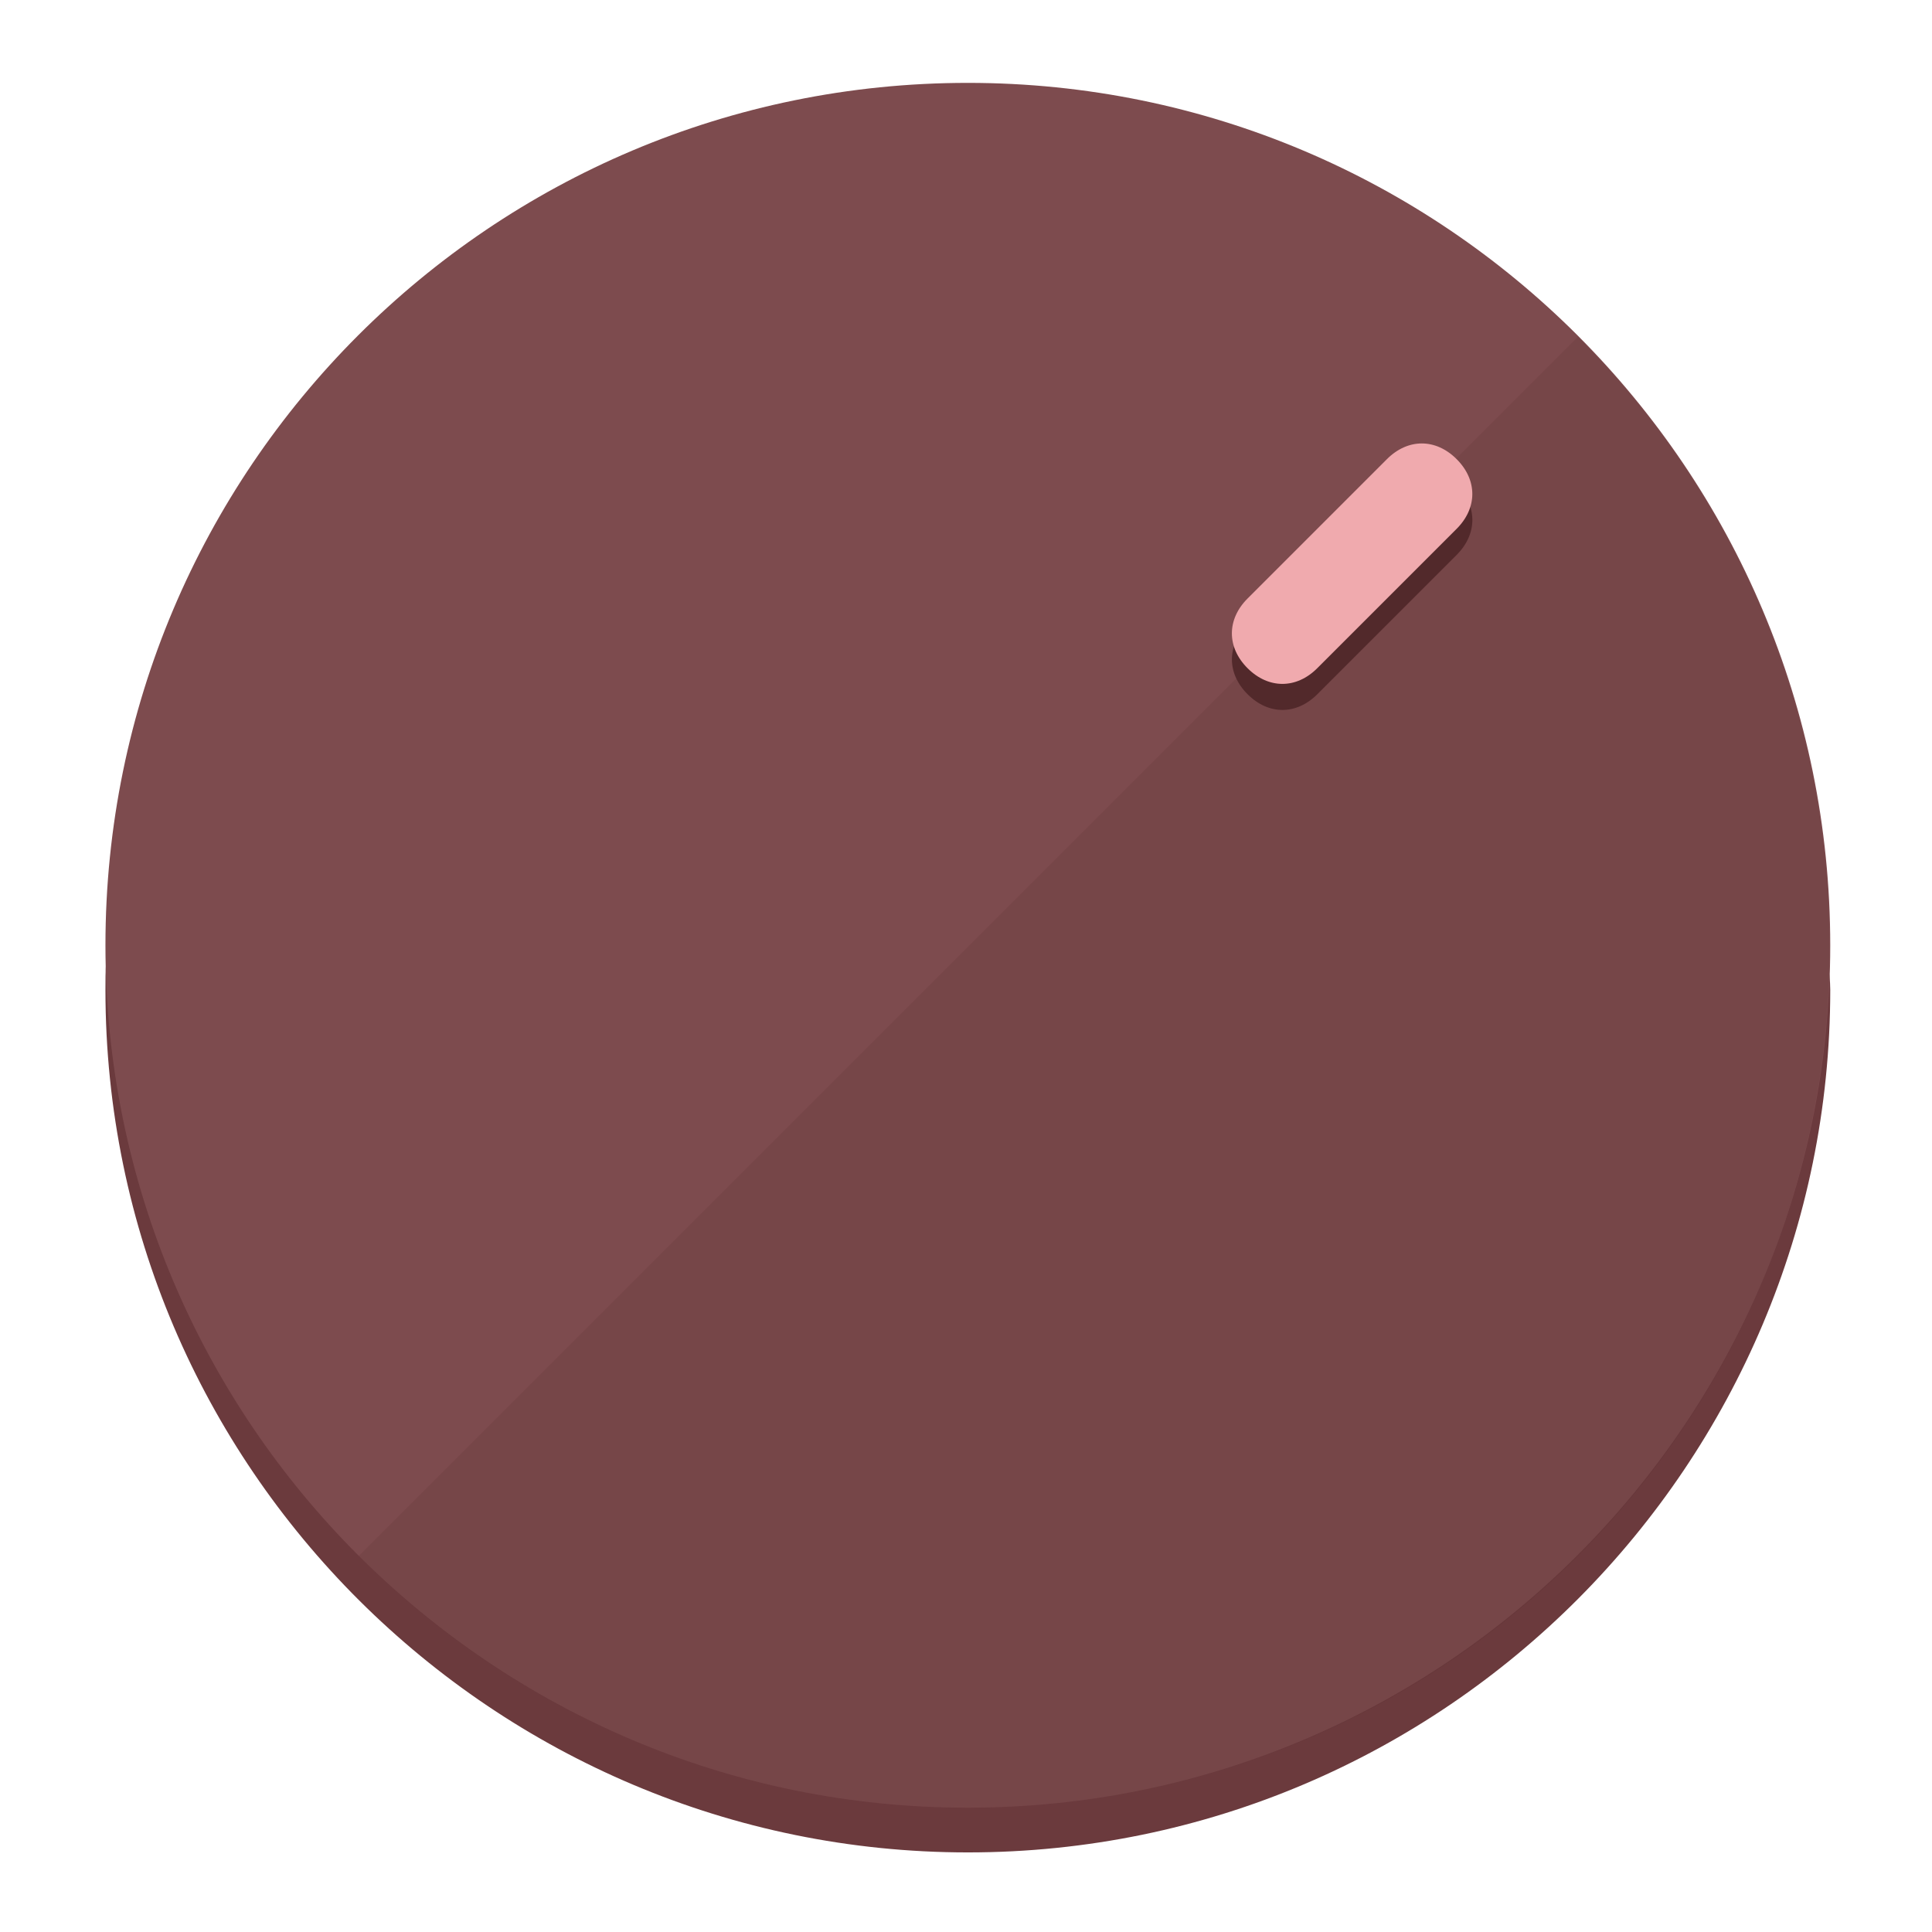
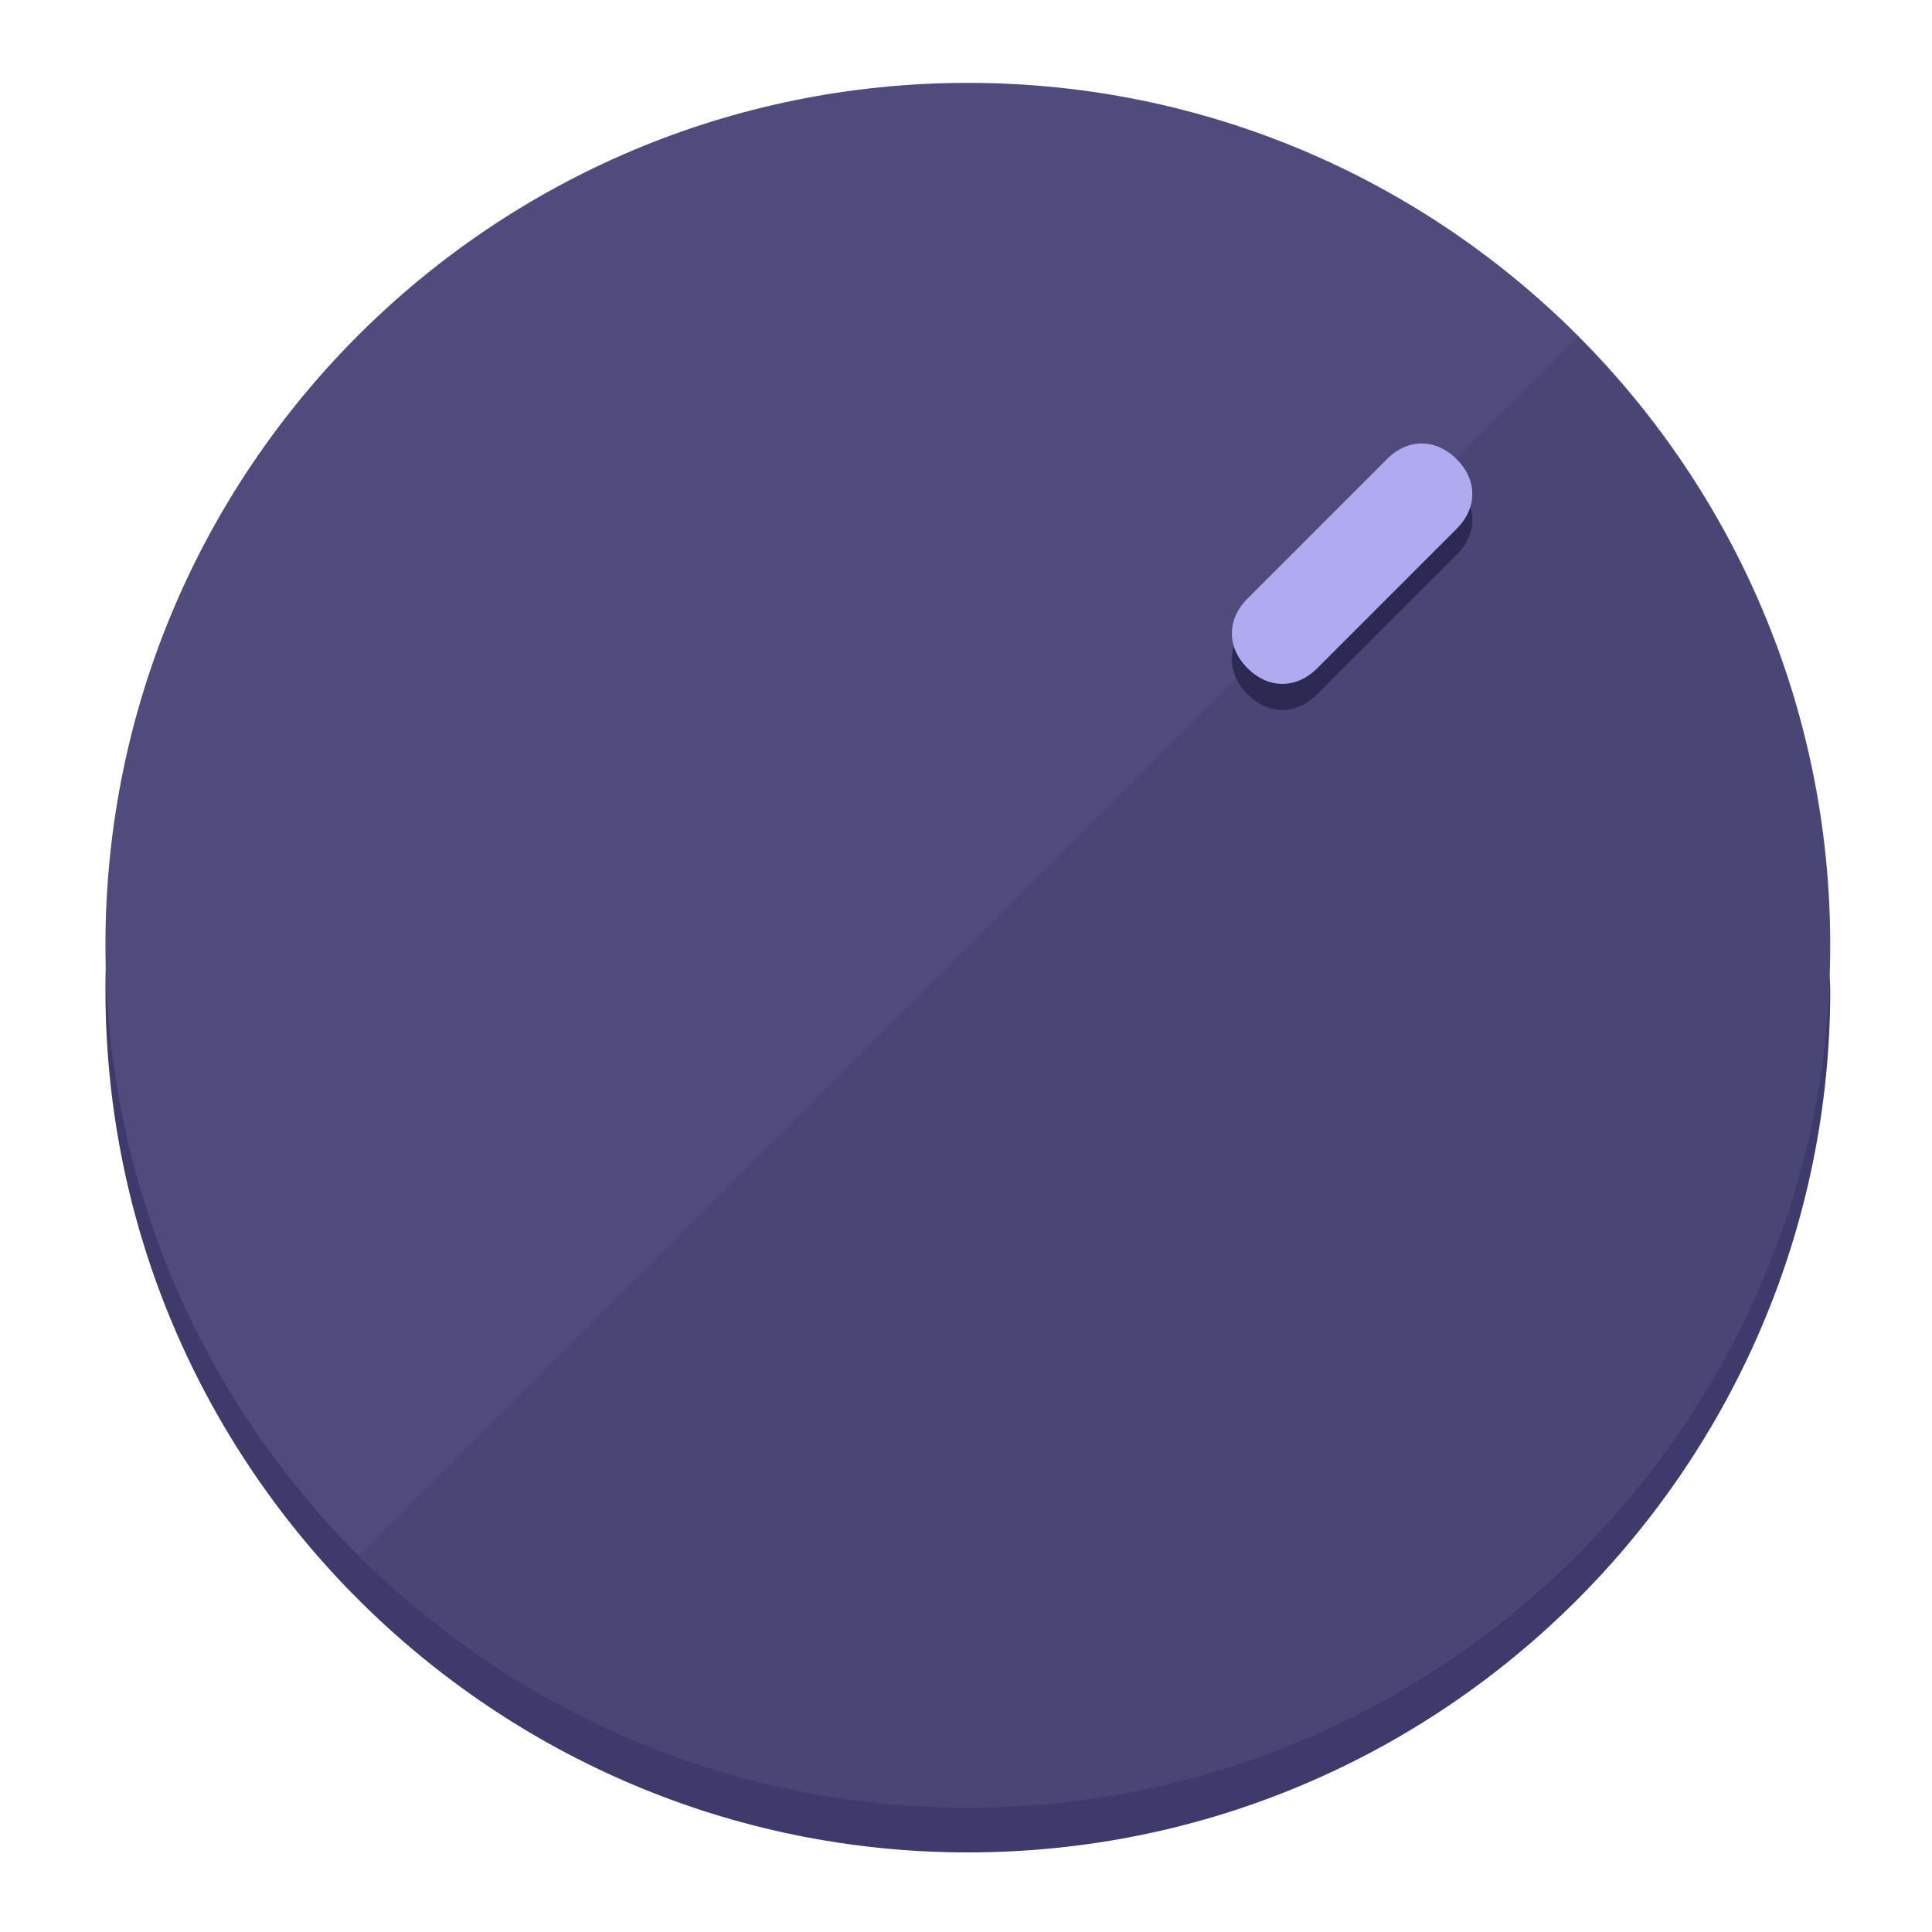
<svg xmlns="http://www.w3.org/2000/svg" height="120px" width="120px" version="1.1" id="Layer_1" viewBox="0 0 496.8 496.8" xml:space="preserve">
  <defs id="defs23" />
  <g id="g3158">
-     <path style="display:inline;fill:#6B3A3D;fill-opacity:1;stroke-width:1.584" d="m 248.875,445.92 c 116.582,0 212.89,-91.238 220.493,-205.286 0,5.069 1.267,8.87 1.267,13.939 0,121.651 -98.842,221.76 -221.76,221.76 -121.651,0 -221.76,-98.842 -221.76,-221.76 0,-5.069 0,-8.87 1.267,-13.939 7.603,114.048 103.91,205.286 220.493,205.286 z" id="path8" />
-     <circle style="display:inline;fill:#7D4B4E;fill-opacity:1;stroke-width:1.584" cx="248.875" cy="243.071" r="221.76" id="circle12" />
-     <path style="display:inline;fill:#52292B;fill-opacity:0.154;stroke-width:1.587" d="m 405.744,86.606 c 86.308,86.308 86.308,227.193 0,313.5 -86.308,86.308 -227.193,86.308 -313.5,0" id="path14" />
+     <path style="display:inline;fill:#3E3A6B;fill-opacity:1;stroke-width:1.584" d="m 248.875,445.92 c 116.582,0 212.89,-91.238 220.493,-205.286 0,5.069 1.267,8.87 1.267,13.939 0,121.651 -98.842,221.76 -221.76,221.76 -121.651,0 -221.76,-98.842 -221.76,-221.76 0,-5.069 0,-8.87 1.267,-13.939 7.603,114.048 103.91,205.286 220.493,205.286 z" id="path8" />
+     <circle style="display:inline;fill:#4F4B7D;fill-opacity:1;stroke-width:1.584" cx="248.875" cy="243.071" r="221.76" id="circle12" />
+     <path style="display:inline;fill:#2C2952;fill-opacity:0.154;stroke-width:1.587" d="m 405.744,86.606 c 86.308,86.308 86.308,227.193 0,313.5 -86.308,86.308 -227.193,86.308 -313.5,0" id="path14" />
  </g>
  <g id="g3198">
    <circle style="display:none;fill:#000000;fill-opacity:0;stroke-width:1.584" cx="347.932" cy="-3.454" r="221.76" id="circle12-3" transform="rotate(45)" />
-     <path style="display:inline;fill:#52292B;fill-opacity:1;stroke-width:1.584" d="m 338.732,178.525 c -5.376,5.376 -12.545,5.376 -17.921,-3e-5 v 0 c -5.376,-5.376 -5.376,-12.545 -1e-5,-17.921 l 35.842,-35.842 c 5.376,-5.376 12.545,-5.376 17.921,2e-5 v 0 c 5.376,5.376 5.376,12.545 0,17.921 z" id="path3789" />
-     <path style="display:inline;fill:#F0AAAE;stroke-width:1.584" d="m 338.722,171.826 c -5.376,5.376 -12.545,5.376 -17.921,-2e-5 v 0 c -5.376,-5.376 -5.376,-12.545 0,-17.921 l 35.842,-35.842 c 5.376,-5.376 12.545,-5.376 17.921,-10e-6 v 0 c 5.376,5.376 5.376,12.545 0,17.921 z" id="path915" />
+     <path style="display:inline;fill:#2C2952;fill-opacity:1;stroke-width:1.584" d="m 338.732,178.525 c -5.376,5.376 -12.545,5.376 -17.921,-3e-5 v 0 c -5.376,-5.376 -5.376,-12.545 -1e-5,-17.921 l 35.842,-35.842 c 5.376,-5.376 12.545,-5.376 17.921,2e-5 v 0 c 5.376,5.376 5.376,12.545 0,17.921 z" id="path3789" />
+     <path style="display:inline;fill:#B0AAF0;stroke-width:1.584" d="m 338.722,171.826 c -5.376,5.376 -12.545,5.376 -17.921,-2e-5 v 0 c -5.376,-5.376 -5.376,-12.545 0,-17.921 l 35.842,-35.842 c 5.376,-5.376 12.545,-5.376 17.921,-10e-6 v 0 c 5.376,5.376 5.376,12.545 0,17.921 z" id="path915" />
  </g>
</svg>
